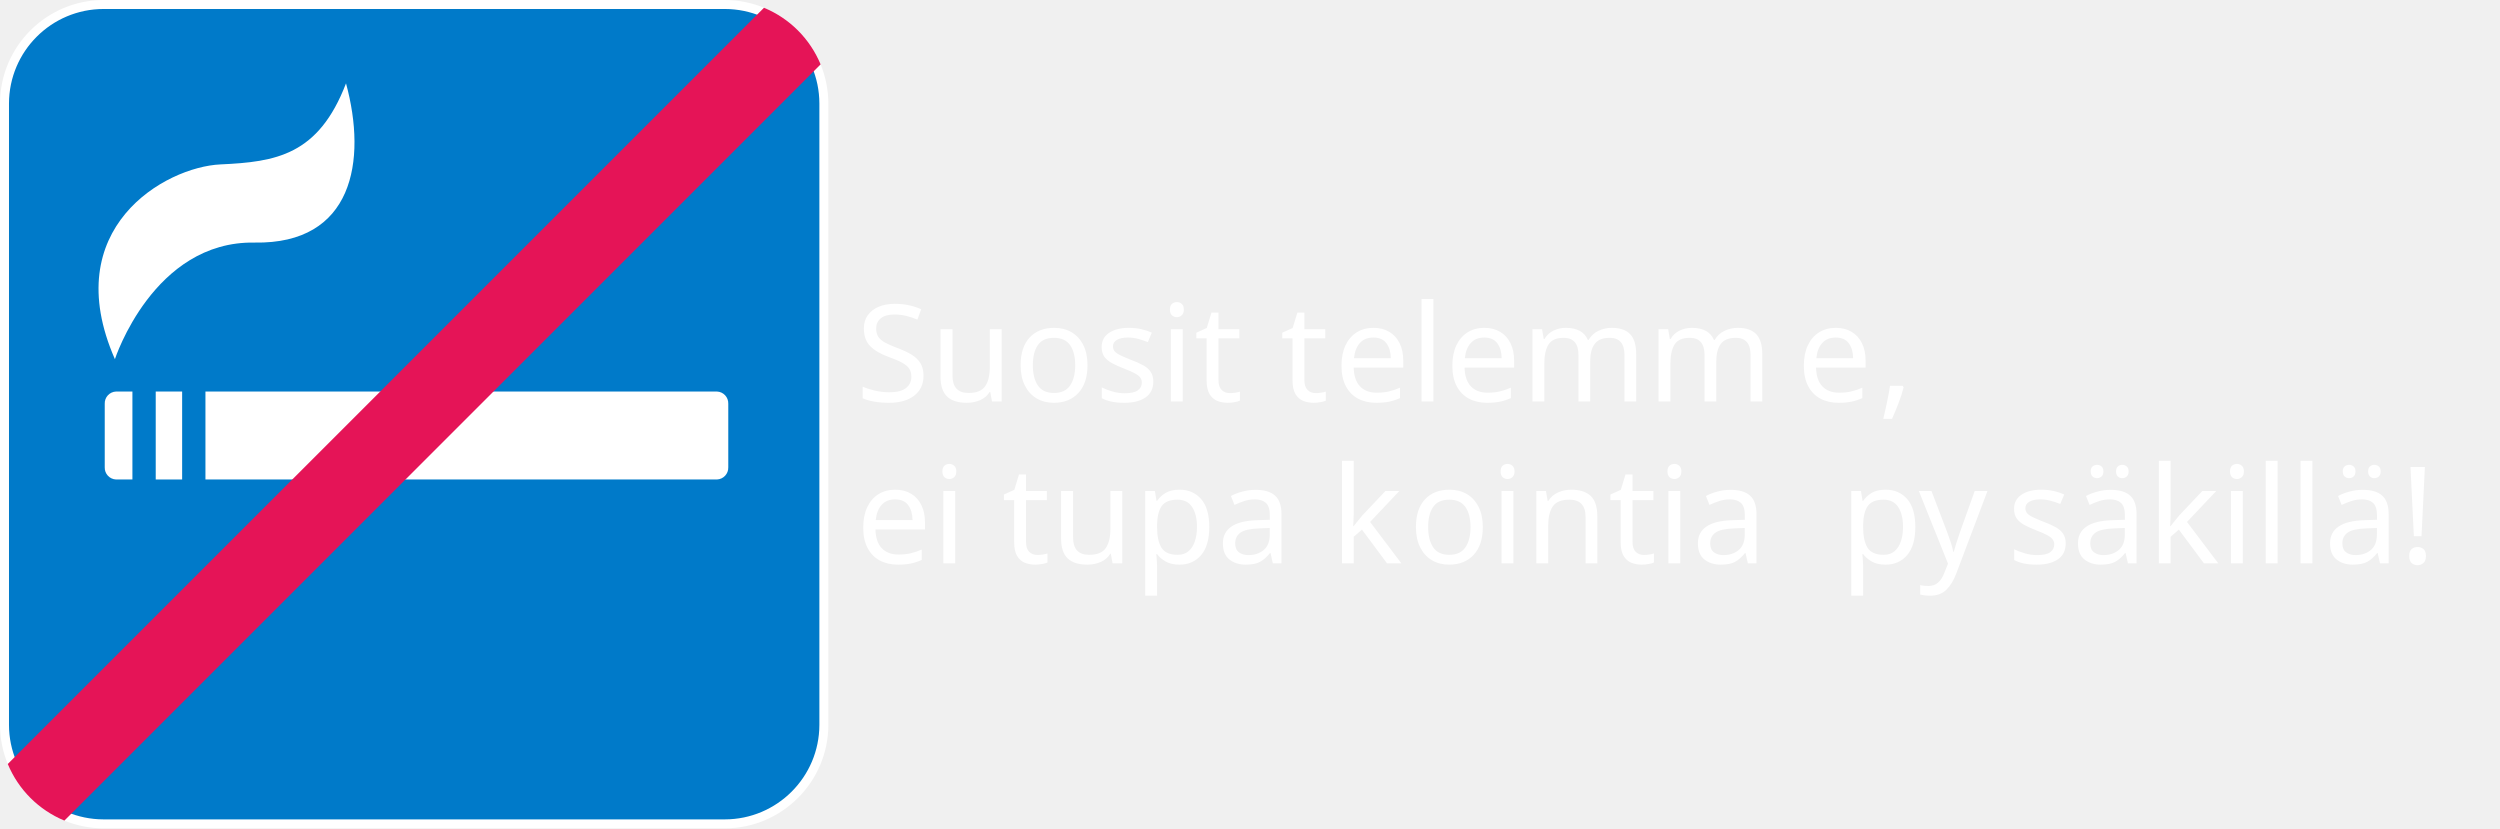
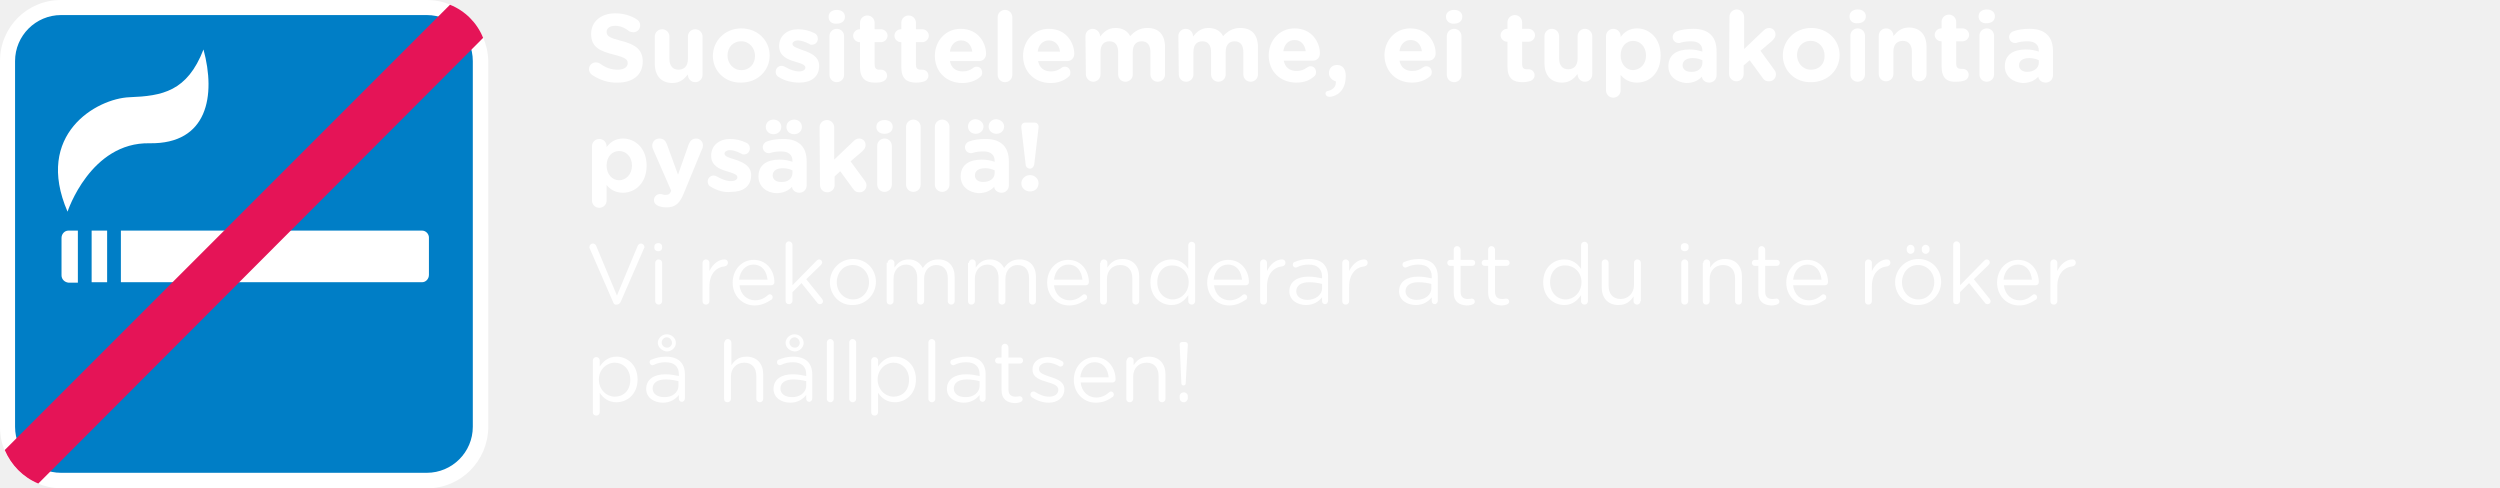
- <svg xmlns="http://www.w3.org/2000/svg" viewBox="0 0 556.077 184.255">
-   <defs>
-     <clipPath id="928ff9c9-1a4f-4009-b808-95af5e30bc76" transform="translate(0.00139 0.00156)">
-       <rect x="-0" width="184.252" height="184.252" fill="none" />
-     </clipPath>
-   </defs>
-   <g id="056d55be-662b-42b6-950e-3a35d2586a95" data-name="d8431598-a240-4c6f-a796-2ec5a1312c13">
-     <text transform="translate(190.3536 89.29864)" font-size="30" fill="#fff" font-family="GothamRounded-Bold, Gotham Rounded" style="isolation: isolate">Suosit<tspan x="94.378" y="0" letter-spacing="-0.015em">t</tspan>
-       <tspan x="106.378" y="0">elemm</tspan>
-       <tspan x="209.217" y="0" letter-spacing="-0.01em">e</tspan>
-       <tspan x="227.307" y="0">,</tspan>
-       <tspan x="0" y="36">ei tupa</tspan>
-       <tspan x="105.597" y="36" letter-spacing="-0.01em">k</tspan>
-       <tspan x="122.938" y="36">ointia </tspan>
-       <tspan x="218.875" y="36" letter-spacing="-0.01em">py</tspan>
-       <tspan x="256.104" y="36">säkillä!</tspan>
-     </text>
+ <svg xmlns="http://www.w3.org/2000/svg" xmlns:xlink="http://www.w3.org/1999/xlink" version="1.1" x="0px" y="0px" width="581.1px" height="113.4px" viewBox="0 0 581.1 113.4" enable-background="new 0 0 581.1 113.4" xml:space="preserve">
+   <g id="tausta" display="none">
+     <rect y="0" fill="#007EC0" width="581.1" height="113.4" />
  </g>
-   <g id="9b64881a-bd28-417c-bb56-818d1cb7315d" data-name="Layer 2">
-     <g clip-path="url(#928ff9c9-1a4f-4009-b808-95af5e30bc76)">
+   <g id="Layer_1">
+     <g id="d53377c5-34f9-4c63-baef-889dcdd5911e">
      <g>
-         <path d="M23.033,1H161.224a22.032,22.032,0,0,1,22.032,22.032V161.224a22.032,22.032,0,0,1-22.032,22.032H23.033a22.033,22.033,0,0,1-22.033-22.033V23.033A22.033,22.033,0,0,1,23.033,1Z" fill="#007ac9" />
-         <path d="M161.221,1.998a21.056,21.056,0,0,1,21.032,21.032V161.221a21.056,21.056,0,0,1-21.032,21.033H23.031A21.056,21.056,0,0,1,1.999,161.221V23.03A21.056,21.056,0,0,1,23.031,1.998H161.221m0-2H23.031A23.1,23.1,0,0,0-.001,23.03V161.221a23.101,23.101,0,0,0,23.032,23.033H161.221A23.101,23.101,0,0,0,184.254,161.221V23.03A23.1,23.1,0,0,0,161.221-.002Z" transform="translate(0.00139 0.00156)" fill="#fff" />
+         <defs>
+           <rect id="SVGID_1_" x="-4.3" y="-8.3" width="120.3" height="124.7" />
+         </defs>
+         <clipPath id="SVGID_2_">
+           <use xlink:href="#SVGID_1_" overflow="visible" />
+         </clipPath>
+         <g clip-path="url(#SVGID_2_)">
+           <g>
+             <g>
+               <path fill="#007EC6" d="M14.2,111.4C7.5,111.4,2,105.9,2,99.2v-85C2,7.5,7.5,2,14.2,2h85c6.7,0,12.1,5.4,12.1,12.1v85        c0,6.7-5.4,12.1-12.1,12.1H14.2z" />
+               <path fill="#FFFFFF" d="M99.2,3.5c5.9,0,10.7,4.8,10.7,10.7v85c0,5.9-4.8,10.7-10.7,10.7h-85c-5.9,0-10.7-4.8-10.7-10.7v-85        c0-5.9,4.8-10.7,10.7-10.7H99.2 M99.2,0.6h-85C6.7,0.6,0.6,6.7,0.6,14.2v85c0,7.5,6.1,13.6,13.6,13.6h85        c7.5,0,13.6-6.1,13.6-13.6v-85C112.8,6.7,106.7,0.6,99.2,0.6L99.2,0.6z" />
+             </g>
+             <path fill="#FFFFFF" d="M99.2,1.2c7.1,0,12.9,5.8,12.9,12.9v85.1c0,7.1-5.8,12.9-12.9,12.9H14.2c-7.1,0-12.9-5.8-12.9-12.9       V14.2C1.2,7,7,1.2,14.2,1.2H99.2 M99.2,0H14.2C6.3,0,0,6.3,0,14.2v85.1c0,7.8,6.3,14.1,14.2,14.2h85.1       c7.8,0,14.1-6.3,14.2-14.2V14.2C113.3,6.3,107,0,99.2,0z" />
+           </g>
+         </g>
+       </g>
+       <rect x="21.3" y="53.6" fill="#FFFFFF" width="3.6" height="12" />
+       <path fill="#FFFFFF" d="M98.1,53.6h-70v12h70c0.9,0,1.6-0.8,1.6-1.7v-8.7C99.7,54.4,99,53.6,98.1,53.6" />
+       <path fill="#FFFFFF" d="M18.1,53.6h-2.2c-0.9,0-1.6,0.8-1.6,1.7V64c0,0.9,0.7,1.6,1.6,1.7h2.2V53.6z" />
+       <path fill="#FFFFFF" d="M15.7,49.2c0,0,5.3-16.2,19.1-15.9c13.5,0.2,15.4-11.1,12.5-21.8c-3.8,9.8-9.6,10.8-17.2,11.1    S7.9,31.2,15.7,49.2" />
+       <path fill="#E51457" d="M104.6,1.1L1.1,104.6c1.5,3.5,4.2,6.3,7.8,7.8L112.3,8.8C110.9,5.3,108.1,2.5,104.6,1.1" />
+       <rect x="0" y="0" fill="none" width="113.4" height="113.4" />
+     </g>
+     <g>
+       <path fill="#FFFFFF" d="M142.5,70.2l-5.4-12.4c-0.1-0.1-0.1-0.2-0.1-0.4c0-0.4,0.4-0.8,0.8-0.8c0.4,0,0.7,0.3,0.8,0.6l4.8,11.5    l4.8-11.5c0.1-0.3,0.4-0.6,0.8-0.6c0.4,0,0.8,0.4,0.8,0.8c0,0.1,0,0.2-0.1,0.3l-5.4,12.4c-0.2,0.4-0.5,0.7-0.9,0.7h-0.1    C142.9,70.9,142.6,70.6,142.5,70.2z" />
+       <path fill="#FFFFFF" d="M152.1,57.3c0-0.5,0.4-0.8,0.9-0.8c0.5,0,0.9,0.3,0.9,0.8v0.3c0,0.5-0.4,0.8-0.9,0.8    c-0.5,0-0.9-0.3-0.9-0.8V57.3z M152.3,61.1c0-0.4,0.3-0.8,0.8-0.8c0.4,0,0.8,0.3,0.8,0.8V70c0,0.4-0.3,0.8-0.8,0.8    c-0.4,0-0.8-0.3-0.8-0.8V61.1z" />
+       <path fill="#FFFFFF" d="M163.3,61.1c0-0.4,0.3-0.8,0.8-0.8c0.4,0,0.8,0.3,0.8,0.8v1.9c0.8-1.7,2.2-2.7,3.5-2.7    c0.5,0,0.8,0.3,0.8,0.8c0,0.4-0.3,0.7-0.7,0.8c-2,0.2-3.6,1.7-3.6,4.7V70c0,0.4-0.3,0.8-0.8,0.8s-0.8-0.3-0.8-0.8V61.1z" />
+       <path fill="#FFFFFF" d="M175.4,71c-2.8,0-5.1-2.2-5.1-5.3v0c0-3,2.1-5.3,4.9-5.3c3,0,4.8,2.5,4.8,5.2c0,0.4-0.3,0.7-0.7,0.7h-7.4    c0.2,2.2,1.8,3.5,3.6,3.5c1.3,0,2.2-0.5,3-1.2c0.1-0.1,0.3-0.2,0.4-0.2c0.4,0,0.7,0.3,0.7,0.7c0,0.2-0.1,0.4-0.2,0.5    C178.3,70.3,177.1,71,175.4,71z M178.4,65c-0.2-1.9-1.2-3.5-3.3-3.5c-1.8,0-3.1,1.5-3.3,3.5H178.4z" />
+       <path fill="#FFFFFF" d="M182.6,56.9c0-0.4,0.3-0.8,0.8-0.8c0.4,0,0.8,0.4,0.8,0.8v9.4l5.6-5.7c0.2-0.2,0.4-0.3,0.6-0.3    c0.4,0,0.7,0.3,0.7,0.7c0,0.2-0.1,0.4-0.3,0.6l-3.4,3.3l3.7,4.6c0.1,0.2,0.2,0.3,0.2,0.5c0,0.4-0.3,0.7-0.7,0.7    c-0.3,0-0.5-0.1-0.7-0.4l-3.6-4.5l-2.1,2.1v2c0,0.4-0.3,0.8-0.8,0.8s-0.8-0.3-0.8-0.8V56.9z" />
+       <path fill="#FFFFFF" d="M192.9,65.6L192.9,65.6c0-2.9,2.3-5.4,5.4-5.4c3.1,0,5.3,2.4,5.3,5.3v0c0,2.9-2.3,5.4-5.4,5.4    C195.1,71,192.9,68.5,192.9,65.6z M202,65.6L202,65.6c0-2.2-1.6-4-3.8-4c-2.2,0-3.7,1.8-3.7,4v0c0,2.2,1.6,4,3.8,4    C200.4,69.6,202,67.8,202,65.6z" />
+       <path fill="#FFFFFF" d="M206.3,61.1c0-0.4,0.3-0.8,0.8-0.8c0.4,0,0.8,0.3,0.8,0.8v1.1c0.7-1,1.6-1.9,3.3-1.9c1.7,0,2.7,0.9,3.3,2    c0.7-1.1,1.8-2,3.6-2c2.4,0,3.8,1.6,3.8,4.1V70c0,0.4-0.3,0.8-0.8,0.8c-0.4,0-0.8-0.3-0.8-0.8v-5.3c0-2-1-3.1-2.7-3.1    c-1.5,0-2.8,1.2-2.8,3.2V70c0,0.4-0.3,0.8-0.8,0.8c-0.4,0-0.8-0.3-0.8-0.8v-5.4c0-1.9-1-3.1-2.6-3.1s-2.9,1.3-2.9,3.2V70    c0,0.4-0.3,0.8-0.8,0.8s-0.8-0.3-0.8-0.8V61.1z" />
+       <path fill="#FFFFFF" d="M225.2,61.1c0-0.4,0.3-0.8,0.8-0.8c0.4,0,0.8,0.3,0.8,0.8v1.1c0.7-1,1.6-1.9,3.3-1.9c1.7,0,2.7,0.9,3.3,2    c0.7-1.1,1.8-2,3.6-2c2.4,0,3.8,1.6,3.8,4.1V70c0,0.4-0.3,0.8-0.8,0.8c-0.4,0-0.8-0.3-0.8-0.8v-5.3c0-2-1-3.1-2.7-3.1    c-1.5,0-2.8,1.2-2.8,3.2V70c0,0.4-0.3,0.8-0.8,0.8c-0.4,0-0.8-0.3-0.8-0.8v-5.4c0-1.9-1-3.1-2.6-3.1s-2.9,1.3-2.9,3.2V70    c0,0.4-0.3,0.8-0.8,0.8s-0.8-0.3-0.8-0.8V61.1z" />
+       <path fill="#FFFFFF" d="M248.5,71c-2.8,0-5.1-2.2-5.1-5.3v0c0-3,2.1-5.3,4.9-5.3c3,0,4.8,2.5,4.8,5.2c0,0.4-0.3,0.7-0.7,0.7H245    c0.2,2.2,1.8,3.5,3.6,3.5c1.3,0,2.2-0.5,3-1.2c0.1-0.1,0.3-0.2,0.4-0.2c0.4,0,0.7,0.3,0.7,0.7c0,0.2-0.1,0.4-0.2,0.5    C251.4,70.3,250.3,71,248.5,71z M251.6,65c-0.2-1.9-1.2-3.5-3.3-3.5c-1.8,0-3.1,1.5-3.3,3.5H251.6z" />
+       <path fill="#FFFFFF" d="M255.8,61.1c0-0.4,0.3-0.8,0.8-0.8c0.4,0,0.8,0.3,0.8,0.8v1.1c0.7-1.1,1.7-2,3.5-2c2.5,0,3.9,1.7,3.9,4.1    V70c0,0.4-0.3,0.8-0.8,0.8c-0.4,0-0.8-0.3-0.8-0.8v-5.3c0-1.9-1-3.1-2.8-3.1c-1.8,0-3.1,1.3-3.1,3.2V70c0,0.4-0.3,0.8-0.8,0.8    s-0.8-0.3-0.8-0.8V61.1z" />
+       <path fill="#FFFFFF" d="M277.8,70c0,0.4-0.3,0.8-0.8,0.8c-0.4,0-0.8-0.3-0.8-0.8v-1.4c-0.8,1.2-2,2.3-3.9,2.3    c-2.5,0-4.9-1.9-4.9-5.3v0c0-3.4,2.4-5.3,4.9-5.3c1.9,0,3.1,1,3.9,2.2v-5.5c0-0.4,0.3-0.8,0.8-0.8c0.4,0,0.8,0.3,0.8,0.8V70z     M269,65.6L269,65.6c0,2.5,1.7,4,3.6,4c1.9,0,3.7-1.6,3.7-4v0c0-2.4-1.8-3.9-3.7-3.9C270.6,61.6,269,63.1,269,65.6z" />
+       <path fill="#FFFFFF" d="M285.7,71c-2.8,0-5.1-2.2-5.1-5.3v0c0-3,2.1-5.3,4.9-5.3c3,0,4.8,2.5,4.8,5.2c0,0.4-0.3,0.7-0.7,0.7h-7.4    c0.2,2.2,1.8,3.5,3.6,3.5c1.3,0,2.2-0.5,3-1.2c0.1-0.1,0.3-0.2,0.4-0.2c0.4,0,0.7,0.3,0.7,0.7c0,0.2-0.1,0.4-0.2,0.5    C288.6,70.3,287.4,71,285.7,71z M288.7,65c-0.2-1.9-1.2-3.5-3.3-3.5c-1.8,0-3.1,1.5-3.3,3.5H288.7z" />
+       <path fill="#FFFFFF" d="M292.9,61.1c0-0.4,0.3-0.8,0.8-0.8c0.4,0,0.8,0.3,0.8,0.8v1.9c0.8-1.7,2.2-2.7,3.5-2.7    c0.5,0,0.8,0.3,0.8,0.8c0,0.4-0.3,0.7-0.7,0.8c-2,0.2-3.6,1.7-3.6,4.7V70c0,0.4-0.3,0.8-0.8,0.8s-0.8-0.3-0.8-0.8V61.1z" />
+       <path fill="#FFFFFF" d="M299.7,67.7L299.7,67.7c0-2.2,1.8-3.4,4.4-3.4c1.3,0,2.2,0.2,3.2,0.4v-0.4c0-1.8-1.1-2.8-3.1-2.8    c-1,0-1.9,0.2-2.7,0.6c-0.1,0-0.2,0.1-0.3,0.1c-0.4,0-0.7-0.3-0.7-0.7c0-0.3,0.2-0.6,0.4-0.6c1-0.4,2-0.7,3.4-0.7    c1.4,0,2.6,0.4,3.3,1.1c0.7,0.7,1.1,1.7,1.1,3v5.6c0,0.4-0.3,0.8-0.7,0.8c-0.4,0-0.7-0.3-0.7-0.7v-0.9c-0.7,0.9-1.9,1.8-3.7,1.8    C301.6,70.9,299.7,69.8,299.7,67.7z M307.3,67v-1c-0.8-0.2-1.8-0.4-3-0.4c-1.9,0-3,0.8-3,2.1v0c0,1.3,1.2,2,2.6,2    C305.7,69.7,307.3,68.6,307.3,67z" />
+       <path fill="#FFFFFF" d="M312,61.1c0-0.4,0.3-0.8,0.8-0.8c0.4,0,0.8,0.3,0.8,0.8v1.9c0.8-1.7,2.2-2.7,3.5-2.7    c0.5,0,0.8,0.3,0.8,0.8c0,0.4-0.3,0.7-0.7,0.8c-2,0.2-3.6,1.7-3.6,4.7V70c0,0.4-0.3,0.8-0.8,0.8S312,70.5,312,70V61.1z" />
+       <path fill="#FFFFFF" d="M325.2,67.7L325.2,67.7c0-2.2,1.8-3.4,4.4-3.4c1.3,0,2.2,0.2,3.2,0.4v-0.4c0-1.8-1.1-2.8-3.1-2.8    c-1,0-1.9,0.2-2.7,0.6c-0.1,0-0.2,0.1-0.3,0.1c-0.4,0-0.7-0.3-0.7-0.7c0-0.3,0.2-0.6,0.4-0.6c1-0.4,2-0.7,3.4-0.7    c1.4,0,2.6,0.4,3.3,1.1c0.7,0.7,1.1,1.7,1.1,3v5.6c0,0.4-0.3,0.8-0.7,0.8c-0.4,0-0.7-0.3-0.7-0.7v-0.9c-0.7,0.9-1.9,1.8-3.7,1.8    C327.1,70.9,325.2,69.8,325.2,67.7z M332.7,67v-1c-0.8-0.2-1.8-0.4-3-0.4c-1.9,0-3,0.8-3,2.1v0c0,1.3,1.2,2,2.6,2    C331.2,69.7,332.7,68.6,332.7,67z" />
+       <path fill="#FFFFFF" d="M337.9,68v-6.2h-0.8c-0.4,0-0.7-0.3-0.7-0.7c0-0.4,0.3-0.7,0.7-0.7h0.8V58c0-0.4,0.3-0.8,0.8-0.8    c0.4,0,0.8,0.4,0.8,0.8v2.4h2.7c0.4,0,0.7,0.3,0.7,0.7c0,0.4-0.3,0.7-0.7,0.7h-2.7v6c0,1.3,0.7,1.7,1.7,1.7c0.5,0,0.8-0.1,0.9-0.1    c0.4,0,0.7,0.3,0.7,0.7c0,0.3-0.2,0.5-0.4,0.6c-0.4,0.2-0.9,0.3-1.5,0.3C339.1,70.9,337.9,70.1,337.9,68z" />
+       <path fill="#FFFFFF" d="M345.9,68v-6.2h-0.8c-0.4,0-0.7-0.3-0.7-0.7c0-0.4,0.3-0.7,0.7-0.7h0.8V58c0-0.4,0.3-0.8,0.8-0.8    c0.4,0,0.8,0.4,0.8,0.8v2.4h2.7c0.4,0,0.7,0.3,0.7,0.7c0,0.4-0.3,0.7-0.7,0.7h-2.7v6c0,1.3,0.7,1.7,1.7,1.7c0.5,0,0.8-0.1,0.9-0.1    c0.4,0,0.7,0.3,0.7,0.7c0,0.3-0.2,0.5-0.4,0.6c-0.4,0.2-0.9,0.3-1.5,0.3C347.2,70.9,345.9,70.1,345.9,68z" />
+       <path fill="#FFFFFF" d="M369.1,70c0,0.4-0.3,0.8-0.8,0.8c-0.4,0-0.8-0.3-0.8-0.8v-1.4c-0.8,1.2-2,2.3-3.9,2.3    c-2.5,0-4.9-1.9-4.9-5.3v0c0-3.4,2.4-5.3,4.9-5.3c1.9,0,3.1,1,3.9,2.2v-5.5c0-0.4,0.3-0.8,0.8-0.8c0.4,0,0.8,0.3,0.8,0.8V70z     M360.3,65.6L360.3,65.6c0,2.5,1.7,4,3.6,4c1.9,0,3.7-1.6,3.7-4v0c0-2.4-1.8-3.9-3.7-3.9C361.9,61.6,360.3,63.1,360.3,65.6z" />
+       <path fill="#FFFFFF" d="M381.3,70c0,0.4-0.3,0.8-0.8,0.8c-0.4,0-0.8-0.3-0.8-0.8v-1.1c-0.7,1.1-1.7,2-3.5,2    c-2.5,0-3.9-1.7-3.9-4.1v-5.7c0-0.4,0.3-0.8,0.8-0.8c0.4,0,0.8,0.3,0.8,0.8v5.3c0,1.9,1,3.1,2.8,3.1c1.7,0,3.1-1.3,3.1-3.2v-5.2    c0-0.4,0.3-0.8,0.8-0.8c0.4,0,0.8,0.3,0.8,0.8V70z" />
+       <path fill="#FFFFFF" d="M390.7,57.3c0-0.5,0.4-0.8,0.9-0.8c0.5,0,0.9,0.3,0.9,0.8v0.3c0,0.5-0.4,0.8-0.9,0.8    c-0.5,0-0.9-0.3-0.9-0.8V57.3z M390.8,61.1c0-0.4,0.3-0.8,0.8-0.8c0.4,0,0.8,0.3,0.8,0.8V70c0,0.4-0.3,0.8-0.8,0.8    s-0.8-0.3-0.8-0.8V61.1z" />
+       <path fill="#FFFFFF" d="M395.9,61.1c0-0.4,0.3-0.8,0.8-0.8c0.4,0,0.8,0.3,0.8,0.8v1.1c0.7-1.1,1.7-2,3.5-2c2.5,0,3.9,1.7,3.9,4.1    V70c0,0.4-0.3,0.8-0.8,0.8c-0.4,0-0.8-0.3-0.8-0.8v-5.3c0-1.9-1-3.1-2.8-3.1c-1.8,0-3.1,1.3-3.1,3.2V70c0,0.4-0.3,0.8-0.8,0.8    s-0.8-0.3-0.8-0.8V61.1z" />
+       <path fill="#FFFFFF" d="M408.7,68v-6.2h-0.8c-0.4,0-0.7-0.3-0.7-0.7c0-0.4,0.3-0.7,0.7-0.7h0.8V58c0-0.4,0.3-0.8,0.8-0.8    c0.4,0,0.8,0.4,0.8,0.8v2.4h2.7c0.4,0,0.7,0.3,0.7,0.7c0,0.4-0.3,0.7-0.7,0.7h-2.7v6c0,1.3,0.7,1.7,1.7,1.7c0.5,0,0.8-0.1,0.9-0.1    c0.4,0,0.7,0.3,0.7,0.7c0,0.3-0.2,0.5-0.4,0.6c-0.4,0.2-0.9,0.3-1.5,0.3C409.9,70.9,408.7,70.1,408.7,68z" />
+       <path fill="#FFFFFF" d="M420.3,71c-2.8,0-5.1-2.2-5.1-5.3v0c0-3,2.1-5.3,4.9-5.3c3,0,4.8,2.5,4.8,5.2c0,0.4-0.3,0.7-0.7,0.7h-7.4    c0.2,2.2,1.8,3.5,3.6,3.5c1.3,0,2.2-0.5,3-1.2c0.1-0.1,0.3-0.2,0.4-0.2c0.4,0,0.7,0.3,0.7,0.7c0,0.2-0.1,0.4-0.2,0.5    C423.2,70.3,422.1,71,420.3,71z M423.4,65c-0.2-1.9-1.2-3.5-3.3-3.5c-1.8,0-3.1,1.5-3.3,3.5H423.4z" />
+       <path fill="#FFFFFF" d="M433.5,61.1c0-0.4,0.3-0.8,0.8-0.8c0.4,0,0.8,0.3,0.8,0.8v1.9c0.8-1.7,2.2-2.7,3.5-2.7    c0.5,0,0.8,0.3,0.8,0.8c0,0.4-0.3,0.7-0.7,0.8c-2,0.2-3.6,1.7-3.6,4.7V70c0,0.4-0.3,0.8-0.8,0.8s-0.8-0.3-0.8-0.8V61.1z" />
+       <path fill="#FFFFFF" d="M440.5,65.6L440.5,65.6c0-2.9,2.3-5.4,5.4-5.4c3.1,0,5.3,2.4,5.3,5.3v0c0,2.9-2.3,5.4-5.4,5.4    C442.8,71,440.5,68.5,440.5,65.6z M449.6,65.6L449.6,65.6c0-2.2-1.6-4-3.8-4c-2.2,0-3.7,1.8-3.7,4v0c0,2.2,1.6,4,3.8,4    C448.1,69.6,449.6,67.8,449.6,65.6z M445,57.8v0.3c0,0.5-0.4,0.9-0.9,0.9s-0.9-0.4-0.9-0.9v-0.3c0-0.5,0.4-0.9,0.9-0.9    S445,57.3,445,57.8z M448.5,57.8v0.3c0,0.5-0.4,0.9-0.9,0.9s-0.9-0.4-0.9-0.9v-0.3c0-0.5,0.4-0.9,0.9-0.9S448.5,57.3,448.5,57.8z" />
+       <path fill="#FFFFFF" d="M454,56.9c0-0.4,0.3-0.8,0.8-0.8c0.4,0,0.8,0.4,0.8,0.8v9.4l5.6-5.7c0.2-0.2,0.4-0.3,0.6-0.3    c0.4,0,0.7,0.3,0.7,0.7c0,0.2-0.1,0.4-0.3,0.6l-3.4,3.3l3.7,4.6c0.1,0.2,0.2,0.3,0.2,0.5c0,0.4-0.3,0.7-0.7,0.7    c-0.3,0-0.5-0.1-0.7-0.4l-3.6-4.5l-2.1,2.1v2c0,0.4-0.3,0.8-0.8,0.8S454,70.5,454,70V56.9z" />
+       <path fill="#FFFFFF" d="M469.3,71c-2.8,0-5.1-2.2-5.1-5.3v0c0-3,2.1-5.3,4.9-5.3c3,0,4.8,2.5,4.8,5.2c0,0.4-0.3,0.7-0.7,0.7h-7.4    c0.2,2.2,1.8,3.5,3.6,3.5c1.3,0,2.2-0.5,3-1.2c0.1-0.1,0.3-0.2,0.4-0.2c0.4,0,0.7,0.3,0.7,0.7c0,0.2-0.1,0.4-0.2,0.5    C472.2,70.3,471,71,469.3,71z M472.3,65c-0.2-1.9-1.2-3.5-3.3-3.5c-1.8,0-3.1,1.5-3.3,3.5H472.3z" />
+       <path fill="#FFFFFF" d="M476.6,61.1c0-0.4,0.3-0.8,0.8-0.8c0.4,0,0.8,0.3,0.8,0.8v1.9c0.8-1.7,2.2-2.7,3.5-2.7    c0.5,0,0.8,0.3,0.8,0.8c0,0.4-0.3,0.7-0.7,0.8c-2,0.2-3.6,1.7-3.6,4.7V70c0,0.4-0.3,0.8-0.8,0.8s-0.8-0.3-0.8-0.8V61.1z" />
+       <path fill="#FFFFFF" d="M137.8,83.8c0-0.4,0.3-0.8,0.8-0.8c0.4,0,0.8,0.3,0.8,0.8v1.4c0.8-1.2,2-2.3,3.9-2.3    c2.5,0,4.9,1.9,4.9,5.3v0c0,3.4-2.4,5.3-4.9,5.3c-1.9,0-3.1-1-3.9-2.2v4.5c0,0.4-0.3,0.8-0.8,0.8s-0.8-0.3-0.8-0.8V83.8z     M146.5,88.3L146.5,88.3c0-2.5-1.7-4-3.6-4c-1.9,0-3.7,1.6-3.7,3.9v0c0,2.4,1.8,4,3.7,4C144.9,92.2,146.5,90.8,146.5,88.3z" />
+       <path fill="#FFFFFF" d="M150.2,90.4L150.2,90.4c0-2.2,1.8-3.4,4.4-3.4c1.3,0,2.2,0.2,3.2,0.4v-0.4c0-1.8-1.1-2.8-3.1-2.8    c-1,0-1.9,0.2-2.7,0.6c-0.1,0-0.2,0.1-0.3,0.1c-0.4,0-0.7-0.3-0.7-0.7c0-0.3,0.2-0.6,0.4-0.6c1-0.4,2-0.7,3.4-0.7    c1.4,0,2.6,0.4,3.3,1.1c0.7,0.7,1.1,1.7,1.1,3v5.6c0,0.4-0.3,0.8-0.7,0.8c-0.4,0-0.7-0.3-0.7-0.7v-0.9c-0.7,0.9-1.9,1.8-3.7,1.8    C152.1,93.6,150.2,92.5,150.2,90.4z M157.7,89.6v-1c-0.8-0.2-1.8-0.4-3-0.4c-1.9,0-3,0.8-3,2.1v0c0,1.3,1.2,2,2.6,2    C156.2,92.4,157.7,91.3,157.7,89.6z M152.9,79.7L152.9,79.7c0-1.1,1-2,2.1-2c1.1,0,2.1,0.9,2.1,2v0c0,1.1-1,2-2.1,2    C153.9,81.6,152.9,80.7,152.9,79.7z M156.2,79.7L156.2,79.7c0-0.7-0.6-1.3-1.2-1.3c-0.7,0-1.2,0.6-1.2,1.2v0    c0,0.7,0.6,1.2,1.2,1.2C155.6,80.9,156.2,80.3,156.2,79.7z" />
+       <path fill="#FFFFFF" d="M168.4,79.6c0-0.4,0.3-0.8,0.8-0.8c0.4,0,0.8,0.4,0.8,0.8v5.3c0.7-1.1,1.7-2,3.5-2c2.5,0,3.9,1.7,3.9,4.1    v5.7c0,0.4-0.3,0.8-0.8,0.8c-0.4,0-0.8-0.3-0.8-0.8v-5.3c0-1.9-1-3.1-2.8-3.1c-1.8,0-3.1,1.3-3.1,3.2v5.2c0,0.4-0.3,0.8-0.8,0.8    s-0.8-0.3-0.8-0.8V79.6z" />
+       <path fill="#FFFFFF" d="M179.8,90.4L179.8,90.4c0-2.2,1.8-3.4,4.4-3.4c1.3,0,2.2,0.2,3.2,0.4v-0.4c0-1.8-1.1-2.8-3.1-2.8    c-1,0-1.9,0.2-2.7,0.6c-0.1,0-0.2,0.1-0.3,0.1c-0.4,0-0.7-0.3-0.7-0.7c0-0.3,0.2-0.6,0.4-0.6c1-0.4,2-0.7,3.4-0.7    c1.4,0,2.6,0.4,3.3,1.1c0.7,0.7,1.1,1.7,1.1,3v5.6c0,0.4-0.3,0.8-0.7,0.8c-0.4,0-0.7-0.3-0.7-0.7v-0.9c-0.7,0.9-1.9,1.8-3.7,1.8    C181.7,93.6,179.8,92.5,179.8,90.4z M187.4,89.6v-1c-0.8-0.2-1.8-0.4-3-0.4c-1.9,0-3,0.8-3,2.1v0c0,1.3,1.2,2,2.6,2    C185.8,92.4,187.4,91.3,187.4,89.6z M182.6,79.7L182.6,79.7c0-1.1,1-2,2.1-2c1.1,0,2.1,0.9,2.1,2v0c0,1.1-1,2-2.1,2    C183.5,81.6,182.6,80.7,182.6,79.7z M185.9,79.7L185.9,79.7c0-0.7-0.6-1.3-1.2-1.3c-0.7,0-1.2,0.6-1.2,1.2v0    c0,0.7,0.6,1.2,1.2,1.2C185.3,80.9,185.9,80.3,185.9,79.7z" />
+       <path fill="#FFFFFF" d="M192.2,79.6c0-0.4,0.3-0.8,0.8-0.8c0.4,0,0.8,0.4,0.8,0.8v13.1c0,0.4-0.3,0.8-0.8,0.8    c-0.4,0-0.8-0.3-0.8-0.8V79.6z" />
+       <path fill="#FFFFFF" d="M197.4,79.6c0-0.4,0.3-0.8,0.8-0.8c0.4,0,0.8,0.4,0.8,0.8v13.1c0,0.4-0.3,0.8-0.8,0.8    c-0.4,0-0.8-0.3-0.8-0.8V79.6z" />
+       <path fill="#FFFFFF" d="M202.5,83.8c0-0.4,0.3-0.8,0.8-0.8c0.4,0,0.8,0.3,0.8,0.8v1.4c0.8-1.2,2-2.3,3.9-2.3    c2.5,0,4.9,1.9,4.9,5.3v0c0,3.4-2.4,5.3-4.9,5.3c-1.9,0-3.1-1-3.9-2.2v4.5c0,0.4-0.3,0.8-0.8,0.8s-0.8-0.3-0.8-0.8V83.8z     M211.3,88.3L211.3,88.3c0-2.5-1.7-4-3.6-4c-1.9,0-3.7,1.6-3.7,3.9v0c0,2.4,1.8,4,3.7,4C209.7,92.2,211.3,90.8,211.3,88.3z" />
+       <path fill="#FFFFFF" d="M215.8,79.6c0-0.4,0.3-0.8,0.8-0.8c0.4,0,0.8,0.4,0.8,0.8v13.1c0,0.4-0.3,0.8-0.8,0.8    c-0.4,0-0.8-0.3-0.8-0.8V79.6z" />
+       <path fill="#FFFFFF" d="M220.1,90.4L220.1,90.4c0-2.2,1.8-3.4,4.4-3.4c1.3,0,2.2,0.2,3.2,0.4v-0.4c0-1.8-1.1-2.8-3.1-2.8    c-1,0-1.9,0.2-2.7,0.6c-0.1,0-0.2,0.1-0.3,0.1c-0.4,0-0.7-0.3-0.7-0.7c0-0.3,0.2-0.6,0.4-0.6c1-0.4,2-0.7,3.4-0.7    c1.4,0,2.6,0.4,3.3,1.1c0.7,0.7,1.1,1.7,1.1,3v5.6c0,0.4-0.3,0.8-0.7,0.8c-0.4,0-0.7-0.3-0.7-0.7v-0.9c-0.7,0.9-1.9,1.8-3.7,1.8    C222.1,93.6,220.1,92.5,220.1,90.4z M227.7,89.6v-1c-0.8-0.2-1.8-0.4-3-0.4c-1.9,0-3,0.8-3,2.1v0c0,1.3,1.2,2,2.6,2    C226.2,92.4,227.7,91.3,227.7,89.6z" />
+       <path fill="#FFFFFF" d="M232.8,90.7v-6.2H232c-0.4,0-0.7-0.3-0.7-0.7c0-0.4,0.3-0.7,0.7-0.7h0.8v-2.4c0-0.4,0.3-0.8,0.8-0.8    c0.4,0,0.8,0.4,0.8,0.8v2.4h2.7c0.4,0,0.7,0.3,0.7,0.7c0,0.4-0.3,0.7-0.7,0.7h-2.7v6c0,1.3,0.7,1.7,1.7,1.7c0.5,0,0.8-0.1,0.9-0.1    c0.4,0,0.7,0.3,0.7,0.7c0,0.3-0.2,0.5-0.4,0.6c-0.4,0.2-0.9,0.3-1.5,0.3C234.1,93.6,232.8,92.8,232.8,90.7z" />
+       <path fill="#FFFFFF" d="M239.8,92.3c-0.1-0.1-0.3-0.3-0.3-0.6c0-0.4,0.3-0.7,0.7-0.7c0.1,0,0.3,0,0.4,0.1c1.1,0.7,2.1,1.1,3.3,1.1    c1.2,0,2.1-0.6,2.1-1.6v0c0-1-1.2-1.4-2.6-1.8c-1.6-0.5-3.4-1-3.4-2.9v0c0-1.8,1.5-2.9,3.5-2.9c1.1,0,2.3,0.3,3.3,0.9    c0.2,0.1,0.4,0.3,0.4,0.6c0,0.4-0.3,0.7-0.7,0.7c-0.1,0-0.3,0-0.3-0.1c-0.9-0.5-1.8-0.8-2.7-0.8c-1.2,0-2,0.6-2,1.5v0    c0,1,1.3,1.3,2.6,1.8c1.6,0.5,3.3,1.1,3.3,2.9v0c0,1.9-1.6,3.1-3.6,3.1C242.4,93.6,240.9,93.1,239.8,92.3z" />
+       <path fill="#FFFFFF" d="M254.7,93.6c-2.8,0-5.1-2.2-5.1-5.3v0c0-3,2.1-5.3,4.9-5.3c3,0,4.8,2.5,4.8,5.2c0,0.4-0.3,0.7-0.7,0.7    h-7.4c0.2,2.2,1.8,3.5,3.6,3.5c1.3,0,2.2-0.5,3-1.2c0.1-0.1,0.3-0.2,0.4-0.2c0.4,0,0.7,0.3,0.7,0.7c0,0.2-0.1,0.4-0.2,0.5    C257.6,93,256.4,93.6,254.7,93.6z M257.7,87.7c-0.2-1.9-1.2-3.5-3.3-3.5c-1.8,0-3.1,1.5-3.3,3.5H257.7z" />
+       <path fill="#FFFFFF" d="M261.9,83.8c0-0.4,0.3-0.8,0.8-0.8c0.4,0,0.8,0.3,0.8,0.8v1.1c0.7-1.1,1.7-2,3.5-2c2.5,0,3.9,1.7,3.9,4.1    v5.7c0,0.4-0.3,0.8-0.8,0.8c-0.4,0-0.8-0.3-0.8-0.8v-5.3c0-1.9-1-3.1-2.8-3.1c-1.8,0-3.1,1.3-3.1,3.2v5.2c0,0.4-0.3,0.8-0.8,0.8    s-0.8-0.3-0.8-0.8V83.8z" />
+       <path fill="#FFFFFF" d="M275.2,91.2c0.5,0,0.9,0.4,0.9,0.9v0.4c0,0.5-0.4,1-0.9,1c-0.6,0-1-0.4-1-1v-0.4    C274.2,91.6,274.6,91.2,275.2,91.2z M274.2,80.1c0-0.4,0.2-0.6,0.6-0.6h0.7c0.4,0,0.6,0.3,0.6,0.6l-0.5,9c0,0.3-0.2,0.5-0.5,0.5    c-0.3,0-0.5-0.2-0.5-0.5L274.2,80.1z" />
+     </g>
+     <g id="_x34_ede05e5-943f-462a-af36-588ff228473f">
+       <g>
+         <g>
+           <g enable-background="new    ">
+             <path fill="#FFFFFF" d="M137.6,17.4c-0.4-0.3-0.7-0.8-0.7-1.3c0-0.9,0.7-1.6,1.6-1.6c0.5,0,0.8,0.2,1,0.3       c1.2,0.9,2.5,1.4,4.1,1.4c1.4,0,2.3-0.6,2.3-1.5v0c0-0.9-0.5-1.3-3.2-2c-3.2-0.8-5.3-1.7-5.3-4.8v0c0-2.9,2.3-4.8,5.6-4.8       c1.9,0,3.6,0.5,5,1.4c0.4,0.2,0.8,0.7,0.8,1.4c0,0.9-0.7,1.6-1.6,1.6c-0.3,0-0.6-0.1-0.9-0.2C145.2,6.4,144.1,6,143,6       c-1.3,0-2,0.6-2,1.4v0c0,1,0.7,1.4,3.4,2.1c3.2,0.8,5,2,5,4.8v0c0,3.2-2.4,4.9-5.8,4.9C141.5,19.3,139.4,18.6,137.6,17.4z" />
+             <path fill="#FFFFFF" d="M163.3,17.4c0,1-0.8,1.7-1.7,1.7c-1,0-1.7-0.8-1.7-1.7v-0.1c-0.8,1-1.8,2-3.6,2c-2.6,0-4.1-1.7-4.1-4.5       l0-6.3c0-1,0.8-1.7,1.7-1.7c1,0,1.7,0.8,1.7,1.7l0,5.2c0,1.6,0.8,2.5,2.1,2.5c1.3,0,2.2-0.8,2.2-2.5l0-5.2c0-1,0.8-1.7,1.7-1.7       c1,0,1.7,0.8,1.7,1.7L163.3,17.4z" />
+             <path fill="#FFFFFF" d="M165.7,13L165.7,13c0-3.5,2.8-6.4,6.6-6.4c3.8,0,6.6,2.8,6.6,6.3v0c0,3.5-2.8,6.3-6.6,6.3       C168.5,19.3,165.7,16.5,165.7,13z M175.5,13L175.5,13c0-1.8-1.3-3.4-3.2-3.4c-2,0-3.2,1.5-3.2,3.3v0c0,1.8,1.3,3.4,3.2,3.4       C174.3,16.3,175.5,14.8,175.5,13z" />
+             <path fill="#FFFFFF" d="M181,17.9c-0.4-0.2-0.7-0.6-0.7-1.2c0-0.8,0.6-1.4,1.4-1.4c0.2,0,0.5,0.1,0.7,0.2       c1.2,0.7,2.3,1.1,3.3,1.1c1,0,1.5-0.4,1.5-0.9v0c0-0.7-1.2-1-2.5-1.4c-1.7-0.5-3.6-1.3-3.6-3.6v0c0-2.5,2-3.9,4.4-3.9       c1.3,0,2.6,0.3,3.8,0.9c0.5,0.2,0.8,0.7,0.8,1.3c0,0.8-0.6,1.4-1.4,1.4c-0.2,0-0.4,0-0.6-0.2c-1-0.5-1.9-0.8-2.6-0.8       c-0.8,0-1.3,0.4-1.3,0.8v0c0,0.7,1.2,1,2.5,1.5c1.7,0.6,3.7,1.4,3.7,3.6v0c0,2.7-2,3.9-4.6,3.9C184.1,19.2,182.4,18.8,181,17.9       z" />
+             <path fill="#FFFFFF" d="M192.6,3.9c0-1,0.8-1.6,1.9-1.6c1.1,0,1.9,0.6,1.9,1.6v0c0,1-0.8,1.6-1.9,1.6       C193.4,5.6,192.6,5,192.6,3.9L192.6,3.9z M192.8,8.4c0-1,0.8-1.7,1.7-1.7c1,0,1.7,0.8,1.7,1.7l0,9c0,1-0.8,1.7-1.7,1.7       c-1,0-1.7-0.8-1.7-1.7L192.8,8.4z" />
+             <path fill="#FFFFFF" d="M199.9,15.6l0-5.8h-0.1c-0.8,0-1.5-0.7-1.5-1.5s0.7-1.5,1.5-1.5h0.1l0-1.5c0-1,0.8-1.7,1.7-1.7       c1,0,1.7,0.8,1.7,1.7l0,1.5h1.5c0.8,0,1.5,0.7,1.5,1.5s-0.7,1.5-1.5,1.5h-1.5l0,5.2c0,0.8,0.3,1.2,1.1,1.2c0.1,0,0.3,0,0.4,0       c0.8,0,1.4,0.6,1.4,1.4c0,0.6-0.4,1.1-0.9,1.3c-0.6,0.3-1.2,0.3-2,0.3C201.4,19.2,199.9,18.4,199.9,15.6z" />
+             <path fill="#FFFFFF" d="M209.5,15.6l0-5.8h-0.1c-0.8,0-1.5-0.7-1.5-1.5s0.7-1.5,1.5-1.5h0.1l0-1.5c0-1,0.8-1.7,1.7-1.7       c1,0,1.7,0.8,1.7,1.7l0,1.5l1.5,0c0.8,0,1.5,0.7,1.5,1.5s-0.7,1.5-1.5,1.5l-1.5,0l0,5.2c0,0.8,0.3,1.2,1.1,1.2       c0.1,0,0.3,0,0.4,0c0.8,0,1.4,0.6,1.4,1.4c0,0.6-0.4,1.1-0.9,1.3c-0.6,0.2-1.2,0.3-2,0.3C210.9,19.2,209.5,18.4,209.5,15.6z" />
+             <path fill="#FFFFFF" d="M223.7,19.3c-3.7,0-6.4-2.6-6.4-6.3v0c0-3.5,2.5-6.3,6-6.3c4.1,0,5.9,3.3,5.9,5.8c0,1-0.7,1.7-1.6,1.7       l-6.8,0c0.3,1.6,1.4,2.4,3,2.4c1,0,1.7-0.3,2.4-0.8c0.2-0.2,0.5-0.3,0.8-0.3c0.8,0,1.3,0.6,1.3,1.4c0,0.5-0.2,0.8-0.5,1       C226.9,18.7,225.5,19.3,223.7,19.3z M226,12c-0.2-1.5-1.1-2.6-2.6-2.6c-1.4,0-2.4,1-2.6,2.6L226,12z" />
+             <path fill="#FFFFFF" d="M231.9,4c0-1,0.8-1.7,1.7-1.7c1,0,1.7,0.8,1.7,1.7l0,13.4c0,1-0.8,1.7-1.7,1.7c-1,0-1.7-0.8-1.7-1.7       L231.9,4z" />
+             <path fill="#FFFFFF" d="M244.2,19.3c-3.7,0-6.4-2.6-6.4-6.3v0c0-3.5,2.5-6.3,6-6.3c4.1,0,5.9,3.3,5.9,5.8c0,1-0.7,1.7-1.6,1.7       l-6.8,0c0.3,1.6,1.4,2.4,3,2.4c1,0,1.7-0.3,2.4-0.8c0.2-0.2,0.5-0.3,0.8-0.3c0.8,0,1.3,0.6,1.3,1.4c0,0.5-0.2,0.8-0.5,1       C247.4,18.7,246,19.3,244.2,19.3z M246.4,12c-0.2-1.5-1.1-2.6-2.6-2.6c-1.4,0-2.4,1-2.6,2.6L246.4,12z" />
+             <path fill="#FFFFFF" d="M252.3,8.4c0-1,0.8-1.7,1.7-1.7s1.7,0.8,1.7,1.7v0.1c0.8-1,1.8-2,3.6-2c1.6,0,2.8,0.7,3.4,1.9       c1.1-1.2,2.3-1.9,4-1.9c2.6,0,4.1,1.5,4.1,4.5l0,6.3c0,1-0.8,1.7-1.7,1.7c-1,0-1.7-0.8-1.7-1.7l0-5.2c0-1.6-0.7-2.5-2-2.5       c-1.3,0-2.1,0.8-2.1,2.5l0,5.2c0,1-0.8,1.7-1.7,1.7c-1,0-1.7-0.8-1.7-1.7l0-5.2c0-1.6-0.7-2.5-2-2.5c-1.3,0-2.1,0.8-2.1,2.5       l0,5.2c0,1-0.8,1.7-1.7,1.7s-1.7-0.8-1.7-1.7L252.3,8.4z" />
+             <path fill="#FFFFFF" d="M273.9,8.4c0-1,0.8-1.7,1.7-1.7c1,0,1.7,0.8,1.7,1.7v0.1c0.8-1,1.8-2,3.6-2c1.6,0,2.8,0.7,3.4,1.9       c1.1-1.2,2.3-1.9,4-1.9c2.6,0,4.1,1.5,4.1,4.5l0,6.3c0,1-0.8,1.7-1.7,1.7c-1,0-1.7-0.8-1.7-1.7l0-5.2c0-1.6-0.7-2.5-2-2.5       c-1.3,0-2.1,0.8-2.1,2.5l0,5.2c0,1-0.8,1.7-1.7,1.7c-1,0-1.7-0.8-1.7-1.7l0-5.2c0-1.6-0.7-2.5-2-2.5c-1.3,0-2.1,0.8-2.1,2.5       l0,5.2c0,1-0.8,1.7-1.7,1.7c-1,0-1.7-0.8-1.7-1.7L273.9,8.4z" />
+             <path fill="#FFFFFF" d="M301.3,19.2c-3.7,0-6.4-2.6-6.4-6.3v0c0-3.5,2.5-6.3,6-6.3c4.1,0,5.9,3.3,5.9,5.8c0,1-0.7,1.7-1.6,1.7       l-6.8,0c0.3,1.6,1.4,2.4,3,2.4c1,0,1.7-0.3,2.4-0.8c0.3-0.2,0.5-0.3,0.8-0.3c0.8,0,1.3,0.6,1.3,1.4c0,0.5-0.2,0.8-0.5,1       C304.4,18.7,303.1,19.2,301.3,19.2z M303.5,11.9c-0.2-1.5-1.1-2.6-2.6-2.6c-1.4,0-2.4,1-2.6,2.6L303.5,11.9z" />
+             <path fill="#FFFFFF" d="M308.8,21.1c1.2-0.3,1.8-1.1,1.7-2.2c-0.8-0.2-1.6-0.9-1.6-1.9v0c0-1.1,0.7-1.9,1.9-1.9       c1.3,0,2,1,2,2.5v0.1c0,1.7-0.5,2.9-1.3,3.7c-0.7,0.7-1.7,1.1-2.5,1.1c-0.6,0-0.9-0.4-0.9-0.8S308.4,21.2,308.8,21.1z" />
+             <path fill="#FFFFFF" d="M328.2,19.2c-3.7,0-6.3-2.6-6.4-6.3v0c0-3.5,2.5-6.3,6-6.3c4.1,0,5.9,3.3,5.9,5.8c0,1-0.7,1.7-1.6,1.7       l-6.8,0c0.3,1.6,1.4,2.4,3,2.4c1,0,1.7-0.3,2.4-0.8c0.3-0.2,0.5-0.3,0.8-0.3c0.8,0,1.3,0.6,1.3,1.4c0,0.5-0.2,0.8-0.5,1       C331.4,18.6,330,19.2,328.2,19.2z M330.5,11.9c-0.2-1.5-1.1-2.6-2.6-2.6c-1.4,0-2.4,1-2.6,2.6L330.5,11.9z" />
+             <path fill="#FFFFFF" d="M336.1,3.9c0-1,0.8-1.6,1.9-1.6c1.1,0,1.9,0.6,1.9,1.6v0c0,1-0.8,1.6-1.9,1.6       C337,5.6,336.1,4.9,336.1,3.9L336.1,3.9z M336.3,8.4c0-1,0.8-1.7,1.7-1.7c1,0,1.7,0.8,1.7,1.7l0,9c0,1-0.8,1.7-1.7,1.7       c-1,0-1.7-0.8-1.7-1.7L336.3,8.4z" />
+             <path fill="#FFFFFF" d="M350.4,15.5l0-5.8h-0.1c-0.8,0-1.5-0.7-1.5-1.5c0-0.8,0.7-1.5,1.5-1.5h0.1l0-1.5c0-1,0.8-1.7,1.7-1.7       c1,0,1.7,0.8,1.7,1.7l0,1.5l1.5,0c0.8,0,1.5,0.7,1.5,1.5c0,0.8-0.7,1.5-1.5,1.5l-1.5,0l0,5.2c0,0.8,0.3,1.2,1.1,1.2       c0.1,0,0.3,0,0.4,0c0.8,0,1.4,0.6,1.4,1.4c0,0.6-0.4,1.1-0.9,1.3c-0.6,0.2-1.2,0.3-2,0.3C351.8,19.1,350.4,18.3,350.4,15.5z" />
+             <path fill="#FFFFFF" d="M370.1,17.3c0,1-0.8,1.7-1.7,1.7c-1,0-1.7-0.8-1.7-1.7v-0.1c-0.8,1-1.8,2-3.6,2c-2.6,0-4.1-1.7-4.1-4.5       l0-6.3c0-1,0.8-1.7,1.7-1.7c1,0,1.7,0.8,1.7,1.7l0,5.2c0,1.6,0.8,2.5,2.1,2.5c1.3,0,2.2-0.8,2.2-2.5l0-5.2c0-1,0.8-1.7,1.7-1.7       c1,0,1.7,0.8,1.7,1.7L370.1,17.3z" />
+             <path fill="#FFFFFF" d="M373.3,8.4c0-1,0.8-1.7,1.7-1.7c1,0,1.7,0.8,1.7,1.7v0.2c0.8-1.1,2-2,3.8-2c2.8,0,5.5,2.2,5.5,6.3v0       c0,4.1-2.6,6.3-5.5,6.3c-1.8,0-3-0.8-3.8-1.8l0,3.6c0,1-0.8,1.7-1.7,1.7c-1,0-1.7-0.8-1.7-1.7L373.3,8.4z M382.6,12.9       L382.6,12.9c0-2.1-1.4-3.4-3-3.4c-1.6,0-2.9,1.3-2.9,3.4v0c0,2,1.3,3.4,2.9,3.4C381.3,16.2,382.6,14.9,382.6,12.9z" />
+             <path fill="#FFFFFF" d="M387.8,15.4L387.8,15.4c0-2.7,2-3.9,4.9-3.9c1.2,0,2.1,0.2,3,0.5v-0.2c0-1.4-0.9-2.2-2.6-2.2       c-1,0-1.7,0.1-2.4,0.3c-0.2,0.1-0.3,0.1-0.5,0.1c-0.8,0-1.4-0.6-1.4-1.4c0-0.6,0.4-1.1,0.9-1.3c1.1-0.4,2.3-0.6,3.9-0.6       c1.9,0,3.2,0.5,4.1,1.4c0.9,0.9,1.3,2.2,1.3,3.9l0,5.5c0,0.9-0.7,1.7-1.7,1.7c-1,0-1.7-0.7-1.7-1.4v0c-0.8,0.9-2,1.5-3.7,1.5       C389.7,19.1,387.8,17.8,387.8,15.4z M395.7,14.6V14c-0.6-0.3-1.4-0.5-2.2-0.5c-1.5,0-2.4,0.6-2.4,1.7v0c0,0.9,0.8,1.5,1.9,1.5       C394.6,16.8,395.7,15.9,395.7,14.6z" />
+             <path fill="#FFFFFF" d="M402,3.9c0-1,0.8-1.7,1.7-1.7s1.7,0.8,1.7,1.7l0,7.5l4.3-4.1c0.5-0.5,0.9-0.8,1.5-0.8       c0.9,0,1.5,0.7,1.5,1.5c0,0.6-0.3,1-0.8,1.5l-2.7,2.3l3.2,4.4c0.3,0.4,0.4,0.7,0.4,1.1c0,0.9-0.7,1.6-1.6,1.6       c-0.7,0-1.1-0.2-1.5-0.8l-3-4.1l-1.4,1.2l0,2c0,1-0.8,1.7-1.7,1.7s-1.7-0.8-1.7-1.7L402,3.9z" />
+             <path fill="#FFFFFF" d="M414.4,12.9L414.4,12.9c0-3.5,2.8-6.4,6.6-6.4c3.8,0,6.6,2.8,6.6,6.3v0c0,3.5-2.8,6.3-6.6,6.3       C417.2,19.2,414.4,16.4,414.4,12.9z M424.1,12.9L424.1,12.9c0-1.8-1.3-3.4-3.2-3.4c-2,0-3.2,1.5-3.2,3.3v0       c0,1.8,1.3,3.4,3.2,3.4C423,16.2,424.2,14.7,424.1,12.9z" />
+             <path fill="#FFFFFF" d="M429.9,3.8c0-1,0.8-1.6,1.9-1.6c1.1,0,1.9,0.6,1.9,1.6v0c0,1-0.8,1.6-1.9,1.6       C430.7,5.5,429.9,4.9,429.9,3.8L429.9,3.8z M430.1,8.3c0-1,0.8-1.7,1.7-1.7c1,0,1.7,0.8,1.7,1.7l0,9c0,1-0.8,1.7-1.7,1.7       c-1,0-1.7-0.8-1.7-1.7L430.1,8.3z" />
+             <path fill="#FFFFFF" d="M436.7,8.3c0-1,0.8-1.7,1.7-1.7c1,0,1.7,0.8,1.7,1.7v0.1c0.8-1,1.8-2,3.6-2c2.6,0,4.1,1.7,4.1,4.5       l0,6.3c0,1-0.8,1.7-1.7,1.7c-1,0-1.7-0.8-1.7-1.7l0-5.2c0-1.6-0.8-2.5-2.1-2.5c-1.3,0-2.2,0.8-2.2,2.5l0,5.2       c0,1-0.8,1.7-1.7,1.7c-1,0-1.7-0.8-1.7-1.7L436.7,8.3z" />
+             <path fill="#FFFFFF" d="M451.3,15.4l0-5.8h-0.1c-0.8,0-1.5-0.7-1.5-1.5c0-0.8,0.7-1.5,1.5-1.5h0.1l0-1.5c0-1,0.8-1.7,1.7-1.7       c1,0,1.7,0.8,1.7,1.7l0,1.5l1.5,0c0.8,0,1.5,0.7,1.5,1.5c0,0.8-0.7,1.5-1.5,1.5l-1.5,0l0,5.2c0,0.8,0.3,1.2,1.1,1.2       c0.1,0,0.3,0,0.4,0c0.8,0,1.4,0.6,1.4,1.4c0,0.6-0.4,1.1-0.9,1.3c-0.6,0.2-1.2,0.3-2,0.3C452.7,19.1,451.3,18.3,451.3,15.4z" />
+             <path fill="#FFFFFF" d="M459.9,3.8c0-1,0.8-1.6,1.9-1.6c1.1,0,1.9,0.6,1.9,1.6v0c0,1-0.8,1.6-1.9,1.6       C460.8,5.5,459.9,4.9,459.9,3.8L459.9,3.8z M460.1,8.3c0-1,0.8-1.7,1.7-1.7c1,0,1.7,0.8,1.7,1.7l0,9c0,1-0.8,1.7-1.7,1.7       c-1,0-1.7-0.8-1.7-1.7L460.1,8.3z" />
+             <path fill="#FFFFFF" d="M466,15.4L466,15.4c0-2.7,2-3.9,4.9-3.9c1.2,0,2.1,0.2,3,0.5v-0.2c0-1.4-0.9-2.2-2.6-2.2       c-1,0-1.7,0.1-2.4,0.3c-0.2,0.1-0.3,0.1-0.5,0.1c-0.8,0-1.4-0.6-1.4-1.4c0-0.6,0.4-1.1,0.9-1.3c1.1-0.4,2.3-0.6,3.9-0.6       c1.9,0,3.2,0.5,4.1,1.4c0.9,0.9,1.3,2.2,1.3,3.9l0,5.5c0,0.9-0.7,1.7-1.7,1.7c-1,0-1.7-0.7-1.7-1.4v0c-0.8,0.9-2,1.5-3.7,1.5       C467.9,19.1,466,17.8,466,15.4z M473.9,14.6l0-0.6c-0.6-0.3-1.4-0.5-2.2-0.5c-1.5,0-2.4,0.6-2.4,1.7v0c0,0.9,0.8,1.5,1.9,1.5       C472.8,16.7,473.9,15.8,473.9,14.6z" />
+             <path fill="#FFFFFF" d="M137.6,34c0-1,0.8-1.7,1.7-1.7c1,0,1.7,0.8,1.7,1.7v0.2c0.8-1.1,2-2,3.8-2c2.8,0,5.5,2.2,5.5,6.3v0       c0,4.1-2.7,6.3-5.5,6.3c-1.8,0-3-0.8-3.8-1.8l0,3.6c0,1-0.8,1.7-1.7,1.7c-1,0-1.7-0.8-1.7-1.7L137.6,34z M146.9,38.5       L146.9,38.5c0-2.1-1.4-3.4-3-3.4s-2.9,1.3-2.9,3.4v0c0,2,1.3,3.4,2.9,3.4S146.9,40.5,146.9,38.5z" />
+             <path fill="#FFFFFF" d="M153.1,47.9c-0.5-0.2-1.1-0.6-1.1-1.4s0.7-1.4,1.4-1.4c0.3,0,0.4,0,0.6,0.1c0.3,0.1,0.5,0.1,0.7,0.1       c0.6,0,0.9-0.1,1.2-0.7l0.1-0.3l-4.2-9.6c-0.1-0.2-0.2-0.6-0.2-0.8c0-1,0.7-1.7,1.7-1.7c0.9,0,1.4,0.5,1.7,1.3l2.6,7.1l2.5-7.1       c0.3-0.7,0.8-1.3,1.7-1.3c0.9,0,1.6,0.7,1.6,1.6c0,0.3-0.1,0.7-0.2,0.8l-4.2,10.2c-1,2.5-2,3.4-4.1,3.4       C154.2,48.2,153.7,48.1,153.1,47.9z" />
+             <path fill="#FFFFFF" d="M165.2,43.4c-0.4-0.2-0.7-0.6-0.7-1.2c0-0.8,0.6-1.4,1.4-1.4c0.2,0,0.5,0.1,0.7,0.2       c1.2,0.7,2.3,1.1,3.3,1.1c1,0,1.5-0.4,1.5-0.9v0c0-0.7-1.2-1-2.5-1.4c-1.7-0.5-3.6-1.3-3.6-3.6l0,0c0-2.5,2-3.9,4.4-3.9       c1.3,0,2.6,0.3,3.8,0.9c0.5,0.2,0.8,0.7,0.8,1.3c0,0.8-0.6,1.4-1.4,1.4c-0.2,0-0.4,0-0.6-0.2c-1-0.5-1.9-0.8-2.6-0.8       c-0.8,0-1.3,0.4-1.3,0.8v0c0,0.7,1.2,1,2.5,1.4c1.7,0.6,3.7,1.4,3.7,3.6v0c0,2.7-2,3.9-4.6,3.9       C168.3,44.8,166.7,44.3,165.2,43.4z" />
+             <path fill="#FFFFFF" d="M176.3,41L176.3,41c0-2.7,2-3.9,4.9-3.9c1.2,0,2.1,0.2,3,0.5v-0.2c0-1.4-0.9-2.2-2.6-2.2       c-1,0-1.7,0.1-2.4,0.3c-0.2,0.1-0.3,0.1-0.5,0.1c-0.8,0-1.4-0.6-1.4-1.4c0-0.6,0.4-1.1,0.9-1.3c1.1-0.4,2.3-0.6,3.9-0.6       c1.9,0,3.2,0.5,4.1,1.4c0.9,0.9,1.3,2.2,1.3,3.9l0,5.5c0,0.9-0.7,1.7-1.7,1.7c-1,0-1.7-0.7-1.7-1.4v0c-0.8,0.9-2,1.5-3.7,1.5       C178.2,44.8,176.3,43.4,176.3,41z M181.6,29.5L181.6,29.5c0,1-0.8,1.7-1.8,1.7c-1,0-1.8-0.7-1.8-1.7v0c0-1,0.8-1.7,1.8-1.7       C180.8,27.8,181.6,28.5,181.6,29.5z M184.2,40.2v-0.6c-0.6-0.3-1.4-0.5-2.2-0.5c-1.5,0-2.4,0.6-2.4,1.7v0       c0,0.9,0.8,1.5,1.9,1.5C183.1,42.4,184.2,41.5,184.2,40.2z M186.4,29.5L186.4,29.5c0,1-0.8,1.7-1.8,1.7s-1.8-0.7-1.8-1.7v0       c0-1,0.8-1.7,1.8-1.7S186.4,28.5,186.4,29.5z" />
+             <path fill="#FFFFFF" d="M190.5,29.6c0-1,0.8-1.7,1.7-1.7c1,0,1.7,0.8,1.7,1.7l0,7.5l4.3-4.1c0.5-0.5,0.9-0.8,1.5-0.8       c0.9,0,1.5,0.7,1.5,1.5c0,0.6-0.3,1-0.8,1.5l-2.7,2.3L201,42c0.3,0.4,0.4,0.7,0.4,1.1c0,0.9-0.7,1.6-1.6,1.6       c-0.7,0-1.1-0.2-1.5-0.8l-3-4.1L194,41l0,2c0,1-0.8,1.7-1.7,1.7c-1,0-1.7-0.8-1.7-1.7L190.5,29.6z" />
+             <path fill="#FFFFFF" d="M203.7,29.5c0-1,0.8-1.6,1.9-1.6c1.1,0,1.9,0.6,1.9,1.6v0c0,1-0.8,1.6-1.9,1.6       C204.5,31.1,203.7,30.5,203.7,29.5L203.7,29.5z M203.9,33.9c0-1,0.8-1.7,1.7-1.7c1,0,1.7,0.8,1.7,1.7l0,9c0,1-0.8,1.7-1.7,1.7       c-1,0-1.7-0.8-1.7-1.7L203.9,33.9z" />
+             <path fill="#FFFFFF" d="M210.6,29.5c0-1,0.8-1.7,1.7-1.7c1,0,1.7,0.8,1.7,1.7l0,13.4c0,1-0.8,1.7-1.7,1.7c-1,0-1.7-0.8-1.7-1.7       L210.6,29.5z" />
+             <path fill="#FFFFFF" d="M217.3,29.5c0-1,0.8-1.7,1.7-1.7c1,0,1.7,0.8,1.7,1.7l0,13.4c0,1-0.8,1.7-1.7,1.7c-1,0-1.7-0.8-1.7-1.7       L217.3,29.5z" />
+             <path fill="#FFFFFF" d="M223.3,41L223.3,41c0-2.7,2-3.9,4.9-3.9c1.2,0,2.1,0.2,3,0.5v-0.2c0-1.4-0.9-2.2-2.6-2.2       c-1,0-1.7,0.1-2.4,0.3c-0.2,0.1-0.3,0.1-0.5,0.1c-0.8,0-1.4-0.6-1.4-1.4c0-0.6,0.4-1.1,0.9-1.3c1.1-0.4,2.3-0.6,3.9-0.6       c1.9,0,3.2,0.5,4.1,1.4c0.9,0.9,1.3,2.2,1.3,3.9l0,5.5c0,0.9-0.7,1.7-1.7,1.7c-1,0-1.7-0.7-1.7-1.4v0c-0.8,0.9-2,1.5-3.7,1.5       C225.2,44.7,223.3,43.4,223.3,41z M228.6,29.4L228.6,29.4c0,1-0.8,1.7-1.8,1.7c-1,0-1.8-0.7-1.8-1.7v0c0-1,0.8-1.7,1.8-1.7       C227.8,27.8,228.6,28.5,228.6,29.4z M231.2,40.2v-0.6c-0.6-0.3-1.4-0.5-2.2-0.5c-1.5,0-2.4,0.6-2.4,1.7v0       c0,0.9,0.8,1.5,1.9,1.5C230.1,42.3,231.2,41.5,231.2,40.2z M233.4,29.4L233.4,29.4c0,1-0.8,1.7-1.8,1.7c-1,0-1.8-0.7-1.8-1.7v0       c0-1,0.8-1.7,1.8-1.7C232.6,27.8,233.4,28.5,233.4,29.4z" />
+             <path fill="#FFFFFF" d="M237.4,29.7c-0.1-0.7,0.3-1.2,0.9-1.2l2.2,0c0.6,0,1,0.5,0.9,1.2l-1,8.5c-0.1,0.6-0.5,1-1,1s-1-0.4-1-1       L237.4,29.7z M239.4,40.7c1.1,0,2,0.8,2,1.9v0c0,1.1-0.8,1.9-2,1.9c-1.1,0-2-0.8-2-1.9v0C237.4,41.6,238.3,40.7,239.4,40.7z" />
+           </g>
+         </g>
      </g>
    </g>
-     <rect x="34.638" y="87.088" width="5.875" height="19.565" fill="#fff" />
-     <path d="M159.466,87.087H45.696v19.564H159.466a2.624,2.624,0,0,0,2.524-2.714V89.801a2.624,2.624,0,0,0-2.524-2.714" transform="translate(0.00139 0.00156)" fill="#fff" />
-     <path d="M29.452,87.087H25.819a2.625,2.625,0,0,0-2.524,2.714v14.136a2.625,2.625,0,0,0,2.524,2.714h3.633Z" transform="translate(0.00139 0.00156)" fill="#fff" />
-     <path d="M25.558,79.888s8.547-26.326,31.064-25.934c21.871.38,25.051-18.104,20.341-35.414C70.827,34.55,61.344,36.008,49.054,36.567c-12.291.558-36.276,14.176-23.496,43.322" transform="translate(0.00139 0.00156)" fill="#fff" />
-     <path d="M169.934,1.725,1.724,169.934a23.245,23.245,0,0,0,12.594,12.593L182.528,14.318a23.245,23.245,0,0,0-12.594-12.593" transform="translate(0.00139 0.00156)" fill="#e51457" />
-     <rect x="0.001" y="0.002" width="184.252" height="184.252" fill="none" />
  </g>
</svg>
